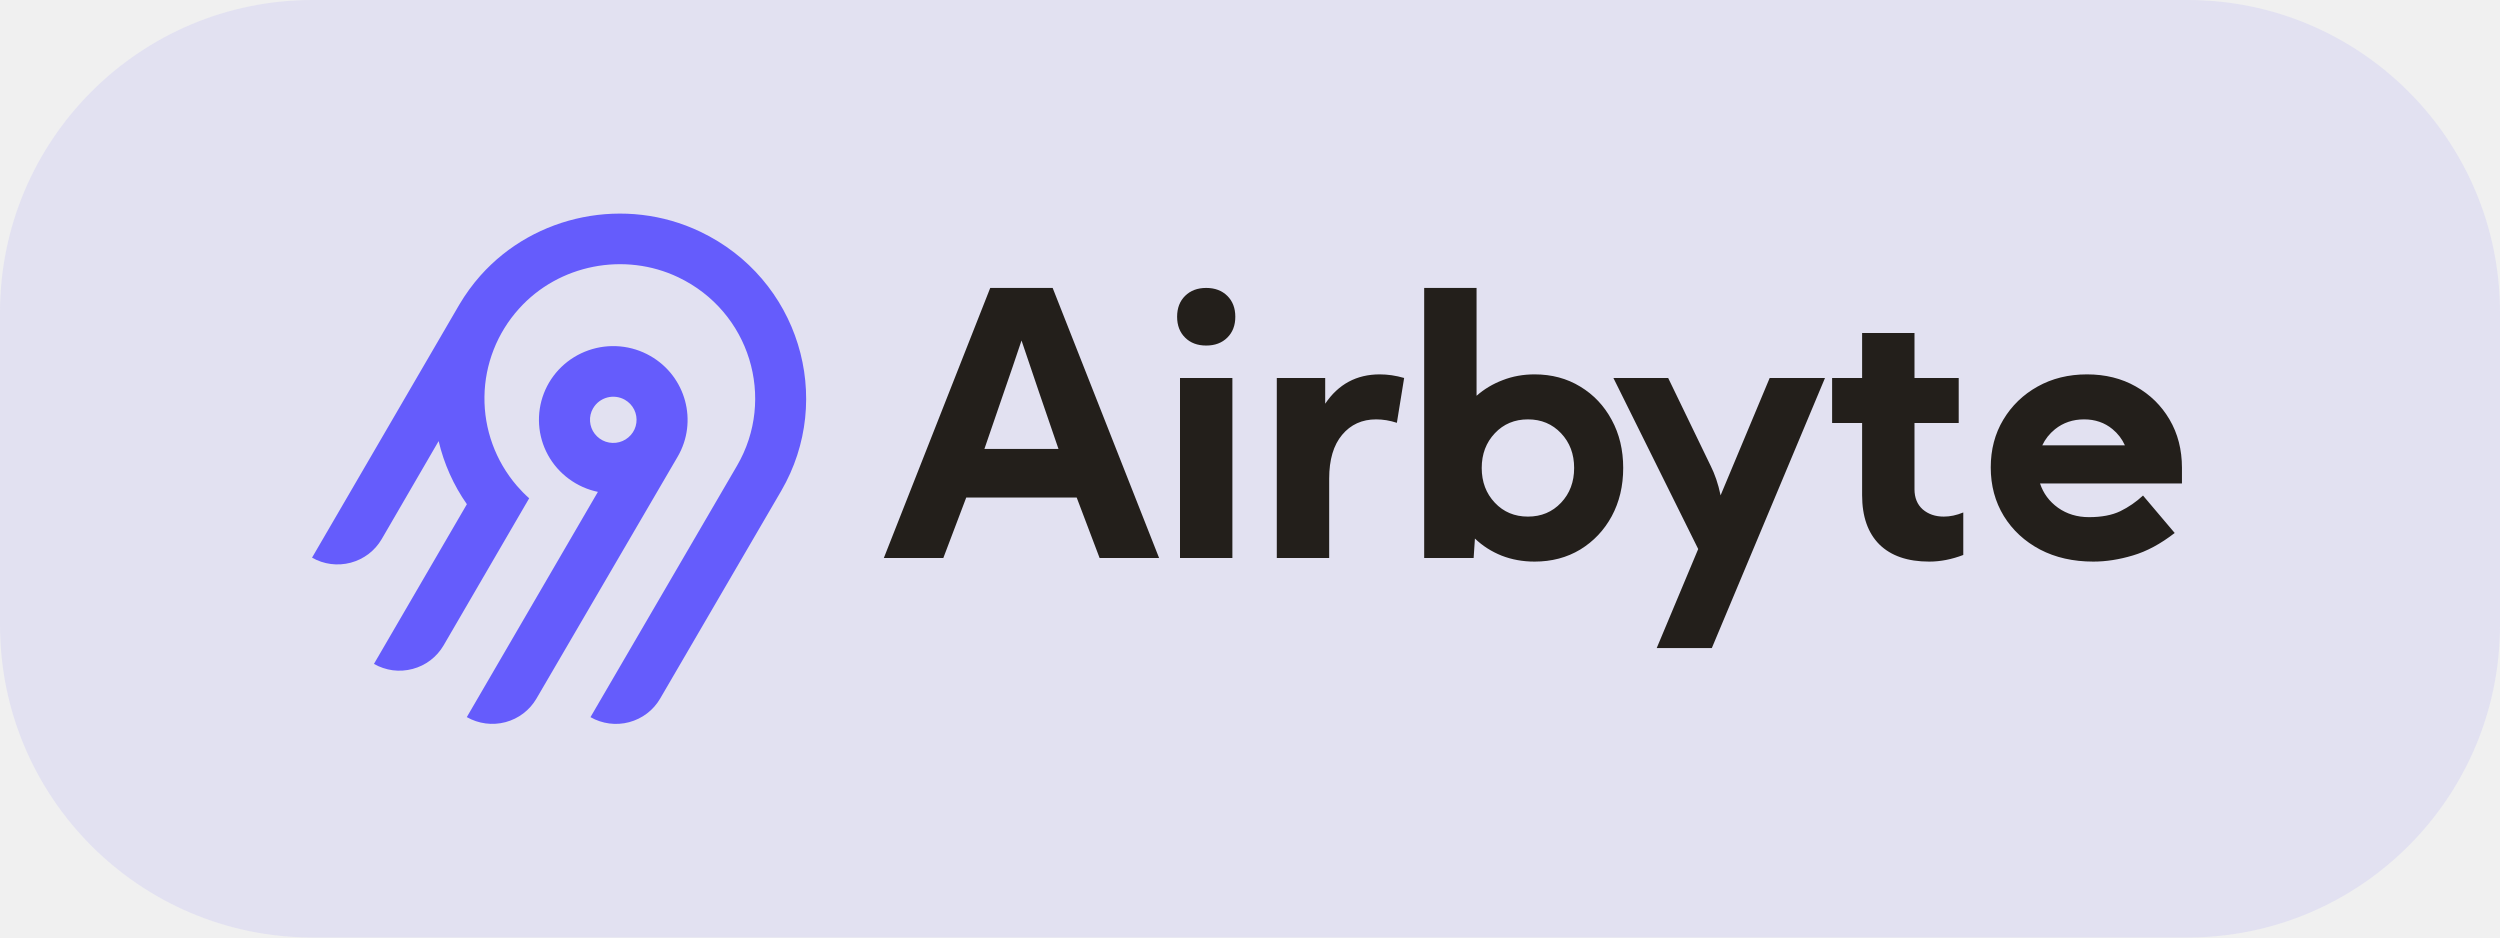
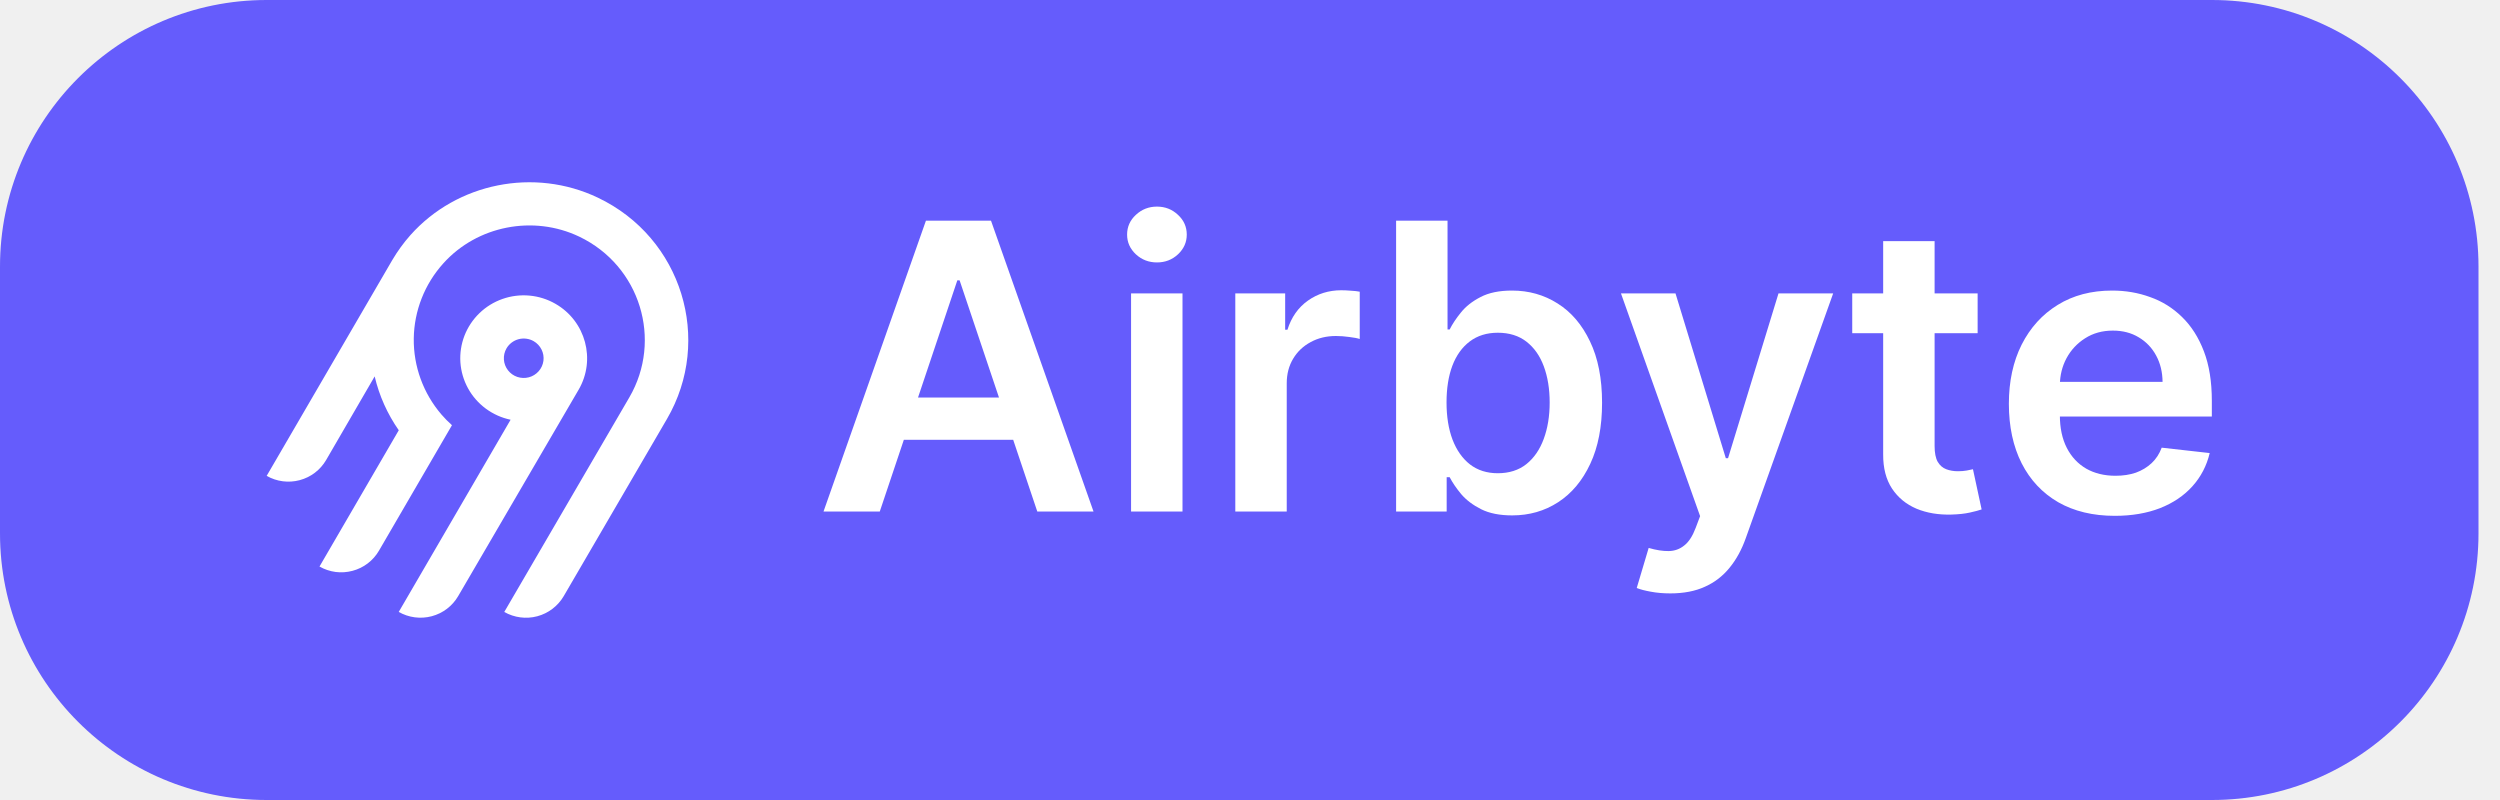
- <svg xmlns="http://www.w3.org/2000/svg" width="64" height="24" viewBox="0 0 64 24" fill="none">
-   <rect width="64" height="24" rx="8" fill="#655CFC" fill-opacity="0.1" />
-   <g clip-path="url(#clip0_257_1458)">
-     <path fill-rule="evenodd" clip-rule="evenodd" d="M12.301 7.053C13.7 5.483 16.017 5.022 17.922 5.929C20.453 7.133 21.377 10.201 19.999 12.567L16.899 17.885C16.726 18.182 16.441 18.399 16.106 18.488C15.772 18.577 15.416 18.53 15.116 18.359L18.869 11.92C19.869 10.202 19.2 7.976 17.365 7.099C15.988 6.442 14.305 6.77 13.288 7.901C12.727 8.522 12.412 9.324 12.402 10.157C12.391 10.991 12.686 11.8 13.231 12.435C13.329 12.549 13.434 12.656 13.547 12.756L11.356 16.522C11.27 16.669 11.156 16.799 11.02 16.902C10.884 17.006 10.729 17.081 10.563 17.125C10.398 17.169 10.225 17.181 10.055 17.159C9.886 17.136 9.722 17.081 9.573 16.996L11.952 12.908C11.61 12.419 11.365 11.871 11.229 11.292L9.771 13.802C9.598 14.099 9.313 14.316 8.979 14.405C8.644 14.494 8.288 14.448 7.988 14.276L11.757 7.801C11.914 7.535 12.096 7.284 12.301 7.053ZM16.651 9.114C17.559 9.634 17.873 10.79 17.348 11.691L13.733 17.884C13.56 18.181 13.275 18.398 12.941 18.487C12.607 18.576 12.25 18.529 11.95 18.358L15.306 12.592C15.037 12.536 14.783 12.422 14.563 12.259C14.342 12.096 14.159 11.888 14.028 11.648C13.896 11.408 13.819 11.143 13.801 10.871C13.783 10.598 13.824 10.325 13.923 10.07C14.021 9.816 14.174 9.585 14.371 9.395C14.569 9.204 14.805 9.059 15.065 8.968C15.324 8.877 15.6 8.843 15.874 8.868C16.148 8.893 16.413 8.977 16.651 9.114ZM15.337 10.278C15.275 10.325 15.223 10.384 15.184 10.452H15.183C15.124 10.553 15.097 10.669 15.105 10.786C15.113 10.903 15.155 11.015 15.227 11.108C15.299 11.2 15.396 11.27 15.508 11.308C15.62 11.345 15.74 11.349 15.854 11.319C15.968 11.289 16.07 11.225 16.148 11.137C16.226 11.05 16.276 10.941 16.291 10.825C16.306 10.709 16.287 10.591 16.235 10.486C16.183 10.381 16.1 10.294 15.998 10.235C15.93 10.196 15.855 10.171 15.778 10.161C15.7 10.151 15.621 10.156 15.546 10.176C15.47 10.196 15.399 10.231 15.337 10.278Z" fill="#655CFC" />
+ <svg xmlns="http://www.w3.org/2000/svg" width="75" height="24" viewBox="0 0 75 24" fill="none">
+   <rect width="74.355" height="24" rx="8" fill="#655CFC" />
+   <g clip-path="url(#clip0_339_2445)">
+     <path fill-rule="evenodd" clip-rule="evenodd" d="M12.313 7.053C13.712 5.483 16.029 5.022 17.934 5.929C20.465 7.133 21.388 10.201 20.01 12.567L16.911 17.885C16.737 18.182 16.452 18.399 16.118 18.488C15.784 18.577 15.428 18.53 15.128 18.359L18.881 11.92C19.88 10.202 19.212 7.976 17.377 7.099C16 6.442 14.317 6.77 13.3 7.901C12.739 8.522 12.424 9.324 12.413 10.157C12.403 10.991 12.698 11.8 13.243 12.435C13.341 12.549 13.446 12.656 13.559 12.756L11.368 16.522C11.282 16.669 11.168 16.799 11.032 16.902C10.896 17.006 10.741 17.081 10.575 17.125C10.41 17.169 10.237 17.181 10.067 17.159C9.897 17.136 9.733 17.081 9.585 16.996L11.963 12.908C11.622 12.419 11.376 11.871 11.24 11.292L9.783 13.802C9.61 14.099 9.325 14.316 8.99 14.405C8.656 14.494 8.3 14.448 8 14.276L11.769 7.801C11.926 7.535 12.108 7.284 12.313 7.053ZM16.663 9.114C17.571 9.634 17.884 10.79 17.359 11.691L13.745 17.884C13.572 18.181 13.287 18.398 12.952 18.487C12.618 18.576 12.262 18.529 11.962 18.358L15.318 12.592C15.049 12.536 14.795 12.422 14.574 12.259C14.354 12.096 14.171 11.888 14.04 11.648C13.908 11.408 13.831 11.143 13.812 10.871C13.794 10.598 13.836 10.325 13.934 10.07C14.033 9.816 14.186 9.585 14.383 9.395C14.58 9.204 14.817 9.059 15.076 8.968C15.336 8.877 15.612 8.843 15.886 8.868C16.16 8.893 16.425 8.977 16.663 9.114ZM15.349 10.278C15.287 10.325 15.234 10.384 15.195 10.452H15.195C15.136 10.553 15.109 10.669 15.117 10.786C15.124 10.903 15.167 11.015 15.239 11.108C15.31 11.2 15.408 11.27 15.52 11.308C15.632 11.345 15.752 11.349 15.866 11.319C15.98 11.289 16.082 11.225 16.16 11.137C16.238 11.05 16.287 10.941 16.303 10.825C16.318 10.709 16.299 10.591 16.246 10.486C16.194 10.381 16.112 10.294 16.01 10.235C15.942 10.196 15.867 10.171 15.789 10.161C15.712 10.151 15.633 10.156 15.557 10.176C15.482 10.196 15.411 10.231 15.349 10.278Z" fill="white" />
  </g>
-   <g clip-path="url(#clip1_257_1458)">
-     <path fill-rule="evenodd" clip-rule="evenodd" d="M22.626 14.285L25.35 7.371H26.948L29.673 14.285H28.15L27.563 12.736H24.736L24.149 14.285H22.626ZM27.097 11.492C26.911 10.951 26.745 10.467 26.599 10.04C26.453 9.613 26.304 9.172 26.151 8.717C25.999 9.172 25.849 9.613 25.7 10.04C25.554 10.467 25.388 10.951 25.201 11.492H27.097ZM30.134 8.109C30.134 7.888 30.202 7.709 30.339 7.574C30.475 7.439 30.655 7.371 30.879 7.371C31.102 7.371 31.282 7.439 31.419 7.574C31.556 7.709 31.624 7.888 31.624 8.109C31.624 8.33 31.556 8.508 31.419 8.643C31.282 8.779 31.102 8.846 30.879 8.846C30.655 8.846 30.475 8.779 30.339 8.643C30.202 8.508 30.134 8.33 30.134 8.109ZM30.208 14.285V9.676H31.549V14.285H30.208ZM32.686 9.676V14.285H34.027V12.252C34.027 11.767 34.138 11.394 34.358 11.132C34.578 10.868 34.869 10.736 35.229 10.736C35.403 10.736 35.58 10.765 35.76 10.824L35.946 9.676C35.732 9.614 35.524 9.584 35.322 9.584C34.729 9.584 34.263 9.834 33.925 10.335V9.676H32.686ZM36.459 14.285V7.371H37.8V10.132C37.995 9.96 38.219 9.826 38.471 9.731C38.722 9.633 38.994 9.584 39.286 9.584C39.723 9.584 40.113 9.688 40.455 9.897C40.796 10.103 41.065 10.387 41.26 10.75C41.456 11.109 41.554 11.52 41.554 11.98C41.554 12.441 41.456 12.853 41.26 13.216C41.065 13.575 40.796 13.859 40.455 14.068C40.113 14.274 39.723 14.377 39.286 14.377C38.984 14.377 38.703 14.326 38.443 14.225C38.182 14.12 37.954 13.975 37.758 13.787L37.725 14.285H36.459ZM39.115 13.225C39.457 13.225 39.739 13.107 39.963 12.87C40.187 12.633 40.298 12.337 40.298 11.98C40.298 11.624 40.187 11.328 39.963 11.091C39.739 10.854 39.457 10.736 39.115 10.736C38.774 10.736 38.491 10.854 38.268 11.091C38.044 11.328 37.932 11.624 37.932 11.98C37.932 12.337 38.044 12.633 38.268 12.87C38.491 13.107 38.774 13.225 39.115 13.225ZM43.795 11.93L42.705 9.676H41.303L43.474 14.055L42.412 16.59H43.823L46.72 9.676H45.304L44.047 12.681C44.016 12.53 43.978 12.392 43.935 12.266C43.891 12.14 43.845 12.028 43.795 11.93ZM46.902 9.676H47.67V8.524H49.011V9.676H50.143V10.828H49.011V12.524C49.011 12.742 49.081 12.915 49.221 13.04C49.364 13.163 49.544 13.225 49.761 13.225C49.923 13.225 50.089 13.19 50.26 13.119V14.207C49.965 14.32 49.674 14.377 49.389 14.377C48.836 14.377 48.411 14.231 48.113 13.939C47.818 13.644 47.67 13.223 47.67 12.676V10.828H46.902V9.676ZM52.686 12.999C52.463 12.839 52.309 12.632 52.225 12.377H55.858V11.976C55.858 11.512 55.752 11.1 55.541 10.741C55.33 10.381 55.041 10.098 54.675 9.893C54.312 9.687 53.896 9.584 53.427 9.584C52.955 9.584 52.533 9.688 52.16 9.897C51.791 10.103 51.499 10.386 51.284 10.745C51.07 11.102 50.963 11.509 50.963 11.967C50.963 12.431 51.075 12.845 51.298 13.211C51.522 13.574 51.831 13.859 52.225 14.068C52.62 14.274 53.074 14.377 53.59 14.377C53.913 14.377 54.25 14.325 54.6 14.22C54.954 14.116 55.312 13.924 55.672 13.644L54.861 12.686C54.687 12.848 54.493 12.982 54.279 13.087C54.068 13.188 53.801 13.239 53.478 13.239C53.177 13.239 52.913 13.159 52.686 12.999ZM54.398 11.401C54.324 11.238 54.218 11.099 54.079 10.985C53.877 10.819 53.635 10.736 53.352 10.736C53.067 10.736 52.818 10.82 52.607 10.989C52.465 11.104 52.357 11.242 52.282 11.401H54.398Z" fill="#231F1B" />
-   </g>
+   <path d="M26.393 15.347H24.705L27.778 6.62H29.73L32.806 15.347H31.119L28.788 8.41H28.72L26.393 15.347ZM26.448 11.925H31.05V13.195H26.448V11.925Z" fill="white" />
+   <path d="M33.932 15.347V8.802H35.475V15.347H33.932ZM34.708 7.873C34.464 7.873 34.253 7.792 34.077 7.63C33.901 7.465 33.813 7.268 33.813 7.038C33.813 6.805 33.901 6.607 34.077 6.445C34.253 6.281 34.464 6.198 34.708 6.198C34.955 6.198 35.165 6.281 35.339 6.445C35.515 6.607 35.603 6.805 35.603 7.038C35.603 7.268 35.515 7.465 35.339 7.63C35.165 7.792 34.955 7.873 34.708 7.873Z" fill="white" />
+   <path d="M37.059 15.347V8.802H38.555V9.893H38.623C38.742 9.515 38.947 9.224 39.237 9.019C39.529 8.812 39.863 8.708 40.238 8.708C40.323 8.708 40.419 8.712 40.524 8.721C40.632 8.727 40.721 8.736 40.792 8.751V10.17C40.727 10.147 40.623 10.127 40.481 10.11C40.342 10.09 40.207 10.08 40.076 10.08C39.795 10.08 39.542 10.141 39.318 10.264C39.096 10.383 38.921 10.549 38.794 10.762C38.666 10.975 38.602 11.221 38.602 11.499V15.347H37.059Z" fill="white" />
+   <path d="M41.883 15.347V6.62H43.426V9.884H43.49C43.569 9.725 43.681 9.556 43.826 9.377C43.971 9.195 44.167 9.04 44.414 8.913C44.662 8.782 44.977 8.717 45.36 8.717C45.866 8.717 46.322 8.846 46.728 9.104C47.137 9.36 47.461 9.739 47.7 10.242C47.941 10.742 48.062 11.356 48.062 12.083C48.062 12.802 47.944 13.413 47.708 13.915C47.473 14.418 47.152 14.802 46.745 15.066C46.339 15.33 45.879 15.462 45.365 15.462C44.99 15.462 44.679 15.4 44.431 15.275C44.184 15.15 43.985 14.999 43.835 14.823C43.687 14.644 43.572 14.475 43.49 14.316H43.4V15.347H41.883ZM43.396 12.075C43.396 12.498 43.456 12.869 43.575 13.187C43.697 13.505 43.872 13.754 44.099 13.932C44.329 14.109 44.608 14.197 44.934 14.197C45.275 14.197 45.561 14.106 45.791 13.924C46.021 13.739 46.194 13.488 46.311 13.17C46.43 12.849 46.49 12.484 46.49 12.075C46.49 11.668 46.431 11.307 46.315 10.992C46.199 10.677 46.025 10.43 45.795 10.251C45.565 10.072 45.278 9.982 44.934 9.982C44.605 9.982 44.325 10.069 44.095 10.242C43.865 10.415 43.69 10.658 43.571 10.971C43.454 11.283 43.396 11.651 43.396 12.075Z" fill="white" />
+   <path d="M50.108 17.802C49.897 17.802 49.703 17.785 49.524 17.751C49.348 17.719 49.207 17.683 49.102 17.64L49.46 16.438C49.684 16.503 49.885 16.535 50.061 16.532C50.237 16.529 50.392 16.474 50.525 16.366C50.662 16.261 50.777 16.084 50.87 15.837L51.003 15.484L48.629 8.802H50.265L51.774 13.745H51.842L53.355 8.802H54.995L52.375 16.14C52.253 16.486 52.091 16.783 51.889 17.03C51.687 17.28 51.44 17.471 51.147 17.602C50.858 17.735 50.511 17.802 50.108 17.802Z" fill="white" />
+   <path d="M59.329 8.802V9.995H55.567V8.802H59.329ZM56.495 7.234H58.038V13.379C58.038 13.586 58.069 13.745 58.132 13.856C58.197 13.964 58.282 14.038 58.388 14.077C58.493 14.117 58.609 14.137 58.737 14.137C58.834 14.137 58.922 14.13 59.001 14.116C59.084 14.101 59.146 14.089 59.189 14.077L59.449 15.283C59.366 15.312 59.248 15.343 59.095 15.377C58.944 15.411 58.76 15.431 58.541 15.437C58.155 15.448 57.807 15.39 57.497 15.262C57.187 15.131 56.942 14.93 56.76 14.657C56.581 14.384 56.493 14.043 56.495 13.634V7.234Z" fill="white" />
+   <path d="M63.445 15.475C62.789 15.475 62.222 15.339 61.745 15.066C61.27 14.79 60.905 14.401 60.649 13.898C60.394 13.393 60.266 12.798 60.266 12.113C60.266 11.44 60.394 10.849 60.649 10.34C60.908 9.829 61.269 9.431 61.732 9.147C62.195 8.86 62.739 8.717 63.364 8.717C63.767 8.717 64.148 8.782 64.506 8.913C64.867 9.04 65.185 9.239 65.46 9.509C65.739 9.779 65.958 10.123 66.117 10.54C66.276 10.955 66.355 11.45 66.355 12.023V12.496H60.99V11.457H64.877C64.874 11.161 64.81 10.898 64.685 10.668C64.56 10.435 64.385 10.252 64.161 10.119C63.939 9.985 63.681 9.918 63.385 9.918C63.07 9.918 62.793 9.995 62.554 10.148C62.316 10.299 62.13 10.498 61.996 10.745C61.865 10.989 61.799 11.258 61.796 11.55V12.458C61.796 12.839 61.865 13.165 62.005 13.438C62.144 13.708 62.338 13.915 62.588 14.06C62.838 14.202 63.131 14.273 63.466 14.273C63.691 14.273 63.894 14.242 64.076 14.18C64.257 14.114 64.415 14.019 64.549 13.894C64.682 13.769 64.783 13.614 64.851 13.43L66.291 13.592C66.201 13.972 66.027 14.305 65.772 14.589C65.519 14.87 65.195 15.089 64.8 15.245C64.405 15.398 63.953 15.475 63.445 15.475Z" fill="white" />
  <defs>
-     <clipPath id="clip0_257_1458">
-       <rect width="12.705" height="13.064" fill="white" transform="translate(7.98828 5.46802)" />
-     </clipPath>
-     <clipPath id="clip1_257_1458">
-       <rect width="33.454" height="9.364" fill="white" transform="translate(22.5584 7.31778)" />
+     <clipPath id="clip0_339_2445">
+       <rect width="12.705" height="13.064" fill="white" transform="translate(8 5.46802)" />
    </clipPath>
  </defs>
</svg>
